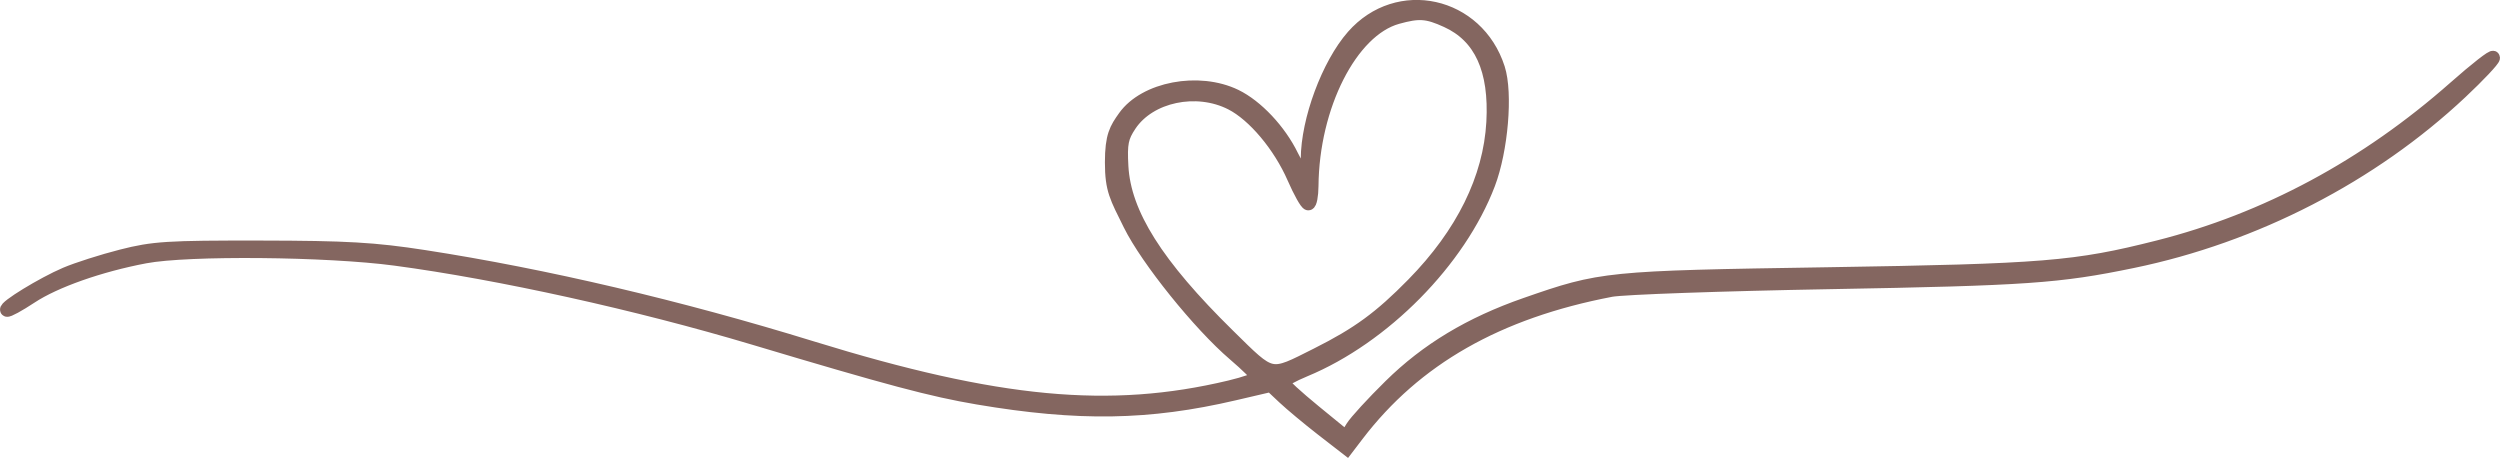
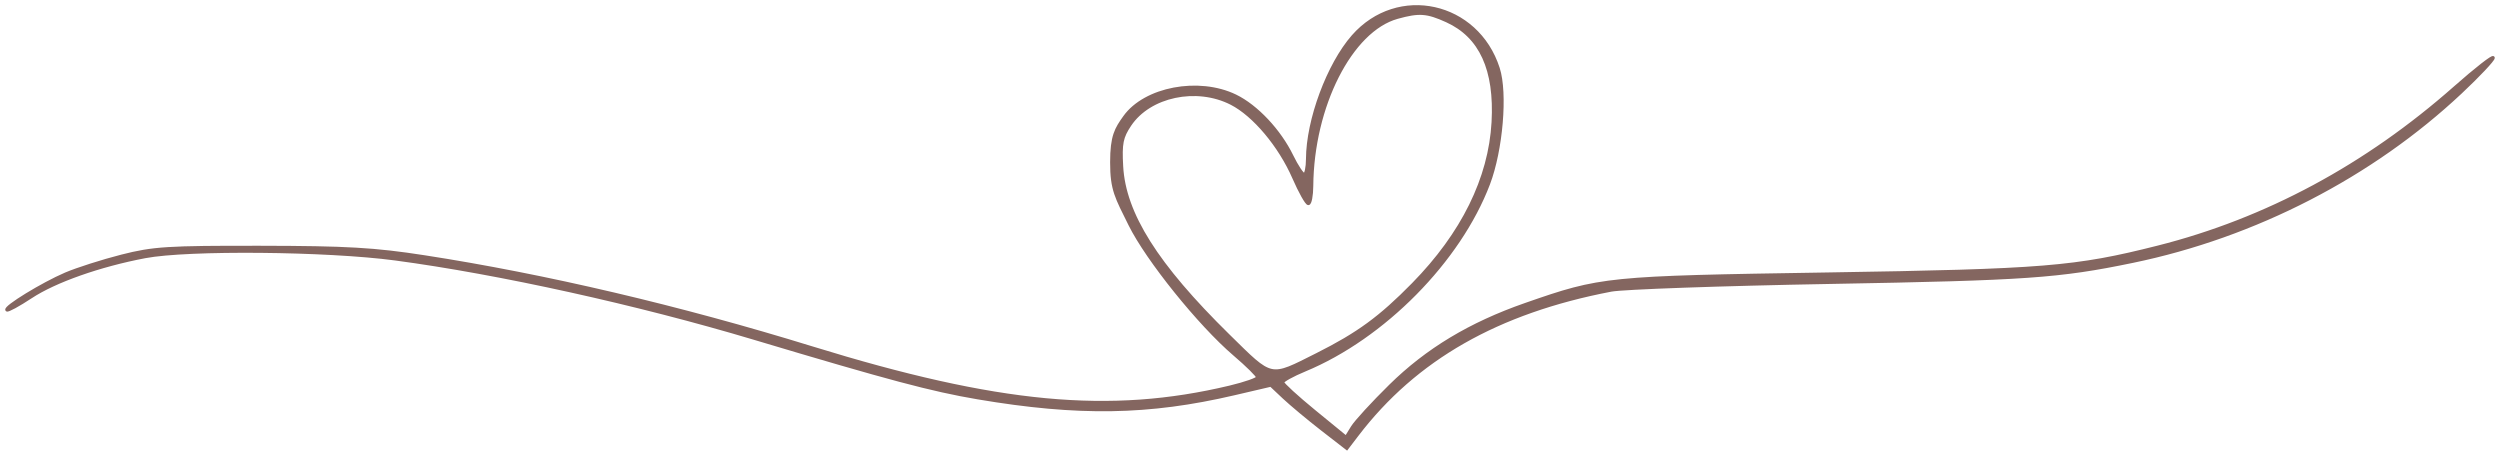
<svg xmlns="http://www.w3.org/2000/svg" width="159.537mm" height="29.228mm" viewBox="0 0 159.537 29.228" version="1.1" id="svg5" xml:space="preserve">
  <defs id="defs2" />
  <g id="layer1" transform="translate(-7.687005,-150.0515)">
-     <path style="fill:#846660;stroke:#846660;stroke-width:0.865;stroke-dasharray:none;stroke-opacity:1;fill-opacity:1" d="m 92.046,177.436 c -0.873,-0.679 -1.963,-1.588 -2.423,-2.02 l -0.835,-0.786 -2.34,0.546 c -5.462,1.275 -9.938,1.347 -16.363,0.26 -2.921,-0.494 -5.66,-1.223 -14.287,-3.805 -7.4,-2.214 -16.251,-4.17 -22.886,-5.057 -4.358,-0.583 -13.229,-0.664 -15.965,-0.146 -2.899,0.549 -5.753,1.555 -7.288,2.569 -0.784,0.518 -1.473,0.893 -1.531,0.835 -0.167,-0.167 2.286,-1.668 3.75,-2.294 0.728,-0.311 2.335,-0.824 3.572,-1.14 2.019,-0.515 2.926,-0.572 8.864,-0.563 5.5,0.009 7.261,0.111 10.451,0.604 7.719,1.194 16.316,3.215 24.739,5.813 11.859,3.659 19.009,4.331 26.657,2.506 0.982,-0.234 1.786,-0.517 1.786,-0.627 0,-0.11 -0.669,-0.773 -1.487,-1.471 -2.223,-1.899 -5.563,-6.047 -6.666,-8.28 -0.863,-1.747 -1.165,-2.201 -1.165,-3.971 0,-1.686 0.289,-2.137 0.825,-2.889 1.302,-1.826 4.727,-2.477 7.07,-1.343 1.348,0.652 2.815,2.214 3.601,3.831 0.316,0.649 0.669,1.181 0.786,1.181 0.117,0 0.214,-0.446 0.216,-0.992 0.01,-2.485 1.325,-6.029 2.904,-7.828 2.856,-3.253 7.923,-2.132 9.264,2.049 0.508,1.584 0.202,5.204 -0.622,7.37 -1.867,4.904 -6.69,9.791 -11.724,11.877 -0.777,0.322 -1.414,0.675 -1.414,0.785 0,0.109 0.912,0.944 2.027,1.856 l 2.027,1.657 0.399,-0.648 c 0.219,-0.356 1.306,-1.541 2.415,-2.632 2.351,-2.314 5.104,-3.971 8.645,-5.205 4.84,-1.686 5.13,-1.716 19.278,-1.94 13.791,-0.219 15.799,-0.382 21.075,-1.716 6.896,-1.743 13.289,-5.177 18.951,-10.18 1.342,-1.186 2.44,-2.042 2.44,-1.904 0,0.139 -0.932,1.128 -2.071,2.198 -5.681,5.338 -13.139,9.181 -20.948,10.794 -4.713,0.974 -6.75,1.115 -19.315,1.342 -6.912,0.125 -13.193,0.346 -13.958,0.492 -7.244,1.384 -12.491,4.374 -16.205,9.237 l -0.661,0.866 z m -0.305,-4.763 c 2.619,-1.315 4.029,-2.346 6.126,-4.481 3.159,-3.217 4.904,-6.753 5.103,-10.341 0.186,-3.357 -0.787,-5.487 -2.956,-6.472 -1.261,-0.573 -1.769,-0.608 -3.158,-0.223 -2.962,0.822 -5.42,5.667 -5.462,10.763 -0.005,0.618 -0.102,1.124 -0.215,1.124 -0.113,0 -0.531,-0.744 -0.928,-1.654 -0.893,-2.045 -2.541,-4.006 -3.985,-4.743 -2.224,-1.135 -5.22,-0.501 -6.476,1.37 -0.528,0.787 -0.608,1.185 -0.527,2.651 0.165,3.027 2.227,6.296 6.806,10.793 2.853,2.802 2.61,2.75 5.673,1.213 z" id="path248" />
+     <path style="fill:#846660;stroke:#846660;stroke-width:0.2;stroke-dasharray:none;stroke-opacity:1;fill-opacity:1" d="m 92.046,177.436 c -0.873,-0.679 -1.963,-1.588 -2.423,-2.02 l -0.835,-0.786 -2.34,0.546 c -5.462,1.275 -9.938,1.347 -16.363,0.26 -2.921,-0.494 -5.66,-1.223 -14.287,-3.805 -7.4,-2.214 -16.251,-4.17 -22.886,-5.057 -4.358,-0.583 -13.229,-0.664 -15.965,-0.146 -2.899,0.549 -5.753,1.555 -7.288,2.569 -0.784,0.518 -1.473,0.893 -1.531,0.835 -0.167,-0.167 2.286,-1.668 3.75,-2.294 0.728,-0.311 2.335,-0.824 3.572,-1.14 2.019,-0.515 2.926,-0.572 8.864,-0.563 5.5,0.009 7.261,0.111 10.451,0.604 7.719,1.194 16.316,3.215 24.739,5.813 11.859,3.659 19.009,4.331 26.657,2.506 0.982,-0.234 1.786,-0.517 1.786,-0.627 0,-0.11 -0.669,-0.773 -1.487,-1.471 -2.223,-1.899 -5.563,-6.047 -6.666,-8.28 -0.863,-1.747 -1.165,-2.201 -1.165,-3.971 0,-1.686 0.289,-2.137 0.825,-2.889 1.302,-1.826 4.727,-2.477 7.07,-1.343 1.348,0.652 2.815,2.214 3.601,3.831 0.316,0.649 0.669,1.181 0.786,1.181 0.117,0 0.214,-0.446 0.216,-0.992 0.01,-2.485 1.325,-6.029 2.904,-7.828 2.856,-3.253 7.923,-2.132 9.264,2.049 0.508,1.584 0.202,5.204 -0.622,7.37 -1.867,4.904 -6.69,9.791 -11.724,11.877 -0.777,0.322 -1.414,0.675 -1.414,0.785 0,0.109 0.912,0.944 2.027,1.856 l 2.027,1.657 0.399,-0.648 c 0.219,-0.356 1.306,-1.541 2.415,-2.632 2.351,-2.314 5.104,-3.971 8.645,-5.205 4.84,-1.686 5.13,-1.716 19.278,-1.94 13.791,-0.219 15.799,-0.382 21.075,-1.716 6.896,-1.743 13.289,-5.177 18.951,-10.18 1.342,-1.186 2.44,-2.042 2.44,-1.904 0,0.139 -0.932,1.128 -2.071,2.198 -5.681,5.338 -13.139,9.181 -20.948,10.794 -4.713,0.974 -6.75,1.115 -19.315,1.342 -6.912,0.125 -13.193,0.346 -13.958,0.492 -7.244,1.384 -12.491,4.374 -16.205,9.237 l -0.661,0.866 z m -0.305,-4.763 c 2.619,-1.315 4.029,-2.346 6.126,-4.481 3.159,-3.217 4.904,-6.753 5.103,-10.341 0.186,-3.357 -0.787,-5.487 -2.956,-6.472 -1.261,-0.573 -1.769,-0.608 -3.158,-0.223 -2.962,0.822 -5.42,5.667 -5.462,10.763 -0.005,0.618 -0.102,1.124 -0.215,1.124 -0.113,0 -0.531,-0.744 -0.928,-1.654 -0.893,-2.045 -2.541,-4.006 -3.985,-4.743 -2.224,-1.135 -5.22,-0.501 -6.476,1.37 -0.528,0.787 -0.608,1.185 -0.527,2.651 0.165,3.027 2.227,6.296 6.806,10.793 2.853,2.802 2.61,2.75 5.673,1.213 z" id="path248" />
  </g>
</svg>
